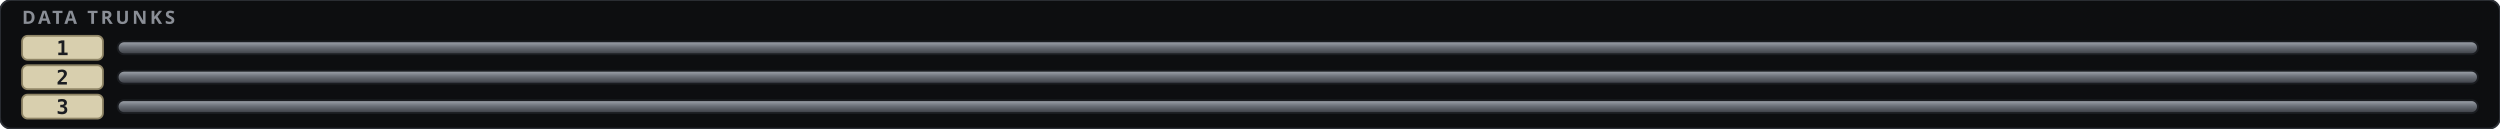
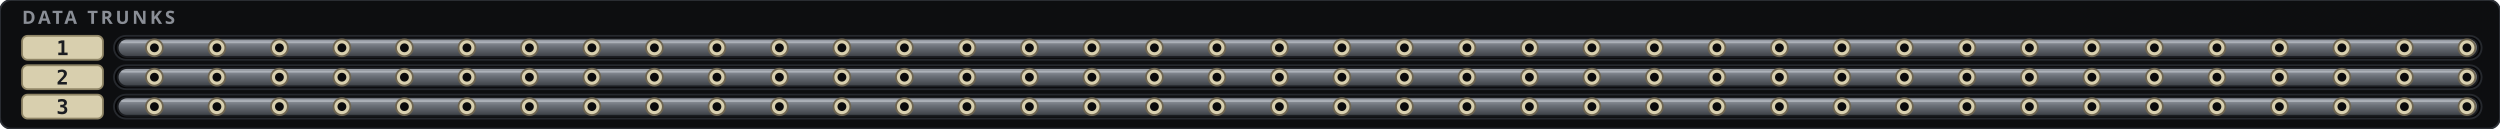
<svg xmlns="http://www.w3.org/2000/svg" class="panel trunkrail trunks-data" viewBox="0 0 1360 70" width="1360" height="70">
  <defs>
    <radialGradient id="g-lamp-glow">
      <stop offset="0" stop-color="#FFB000" stop-opacity=".8" />
      <stop offset=".45" stop-color="#FF9A00" stop-opacity=".32" />
      <stop offset="1" stop-color="#FF7A00" stop-opacity="0" />
    </radialGradient>
    <radialGradient id="g-lamp-core" cx=".42" cy=".38" r=".62">
      <stop offset="0" stop-color="#FFF7D6" />
      <stop offset=".3" stop-color="#FFD35A" />
      <stop offset=".72" stop-color="#FFB000" />
      <stop offset="1" stop-color="#C96A00" />
    </radialGradient>
    <radialGradient id="g-lamp-off" cx=".42" cy=".38" r=".7">
      <stop offset="0" stop-color="#4A3A26" />
      <stop offset="1" stop-color="#17120C" />
    </radialGradient>
    <linearGradient id="g-panel" x1="0" y1="0" x2="0" y2="1">
      <stop offset="0" stop-color="#262a30" />
      <stop offset=".5" stop-color="#1B1D21" />
      <stop offset="1" stop-color="#15171a" />
    </linearGradient>
    <linearGradient id="g-jackblock" x1="0" y1="0" x2="0" y2="1">
      <stop offset="0" stop-color="#E6DEC1" />
      <stop offset=".6" stop-color="#D8CFAE" />
      <stop offset="1" stop-color="#C4B994" />
    </linearGradient>
    <radialGradient id="g-knob" cx=".36" cy=".3" r=".75">
      <stop offset="0" stop-color="#6A6E76" />
      <stop offset=".35" stop-color="#26282c" />
      <stop offset="1" stop-color="#060607" />
    </radialGradient>
    <radialGradient id="g-socket" cx=".5" cy=".45" r=".6">
      <stop offset="0" stop-color="#000" />
      <stop offset=".8" stop-color="#15130f" />
      <stop offset="1" stop-color="#3a3326" />
    </radialGradient>
    <linearGradient id="g-rail" x1="0" y1="0" x2="0" y2="1">
      <stop offset="0" stop-color="#A3A8B0" />
      <stop offset=".45" stop-color="#6B7078" />
      <stop offset="1" stop-color="#3A3D43" />
    </linearGradient>
    <radialGradient id="g-screw" cx=".4" cy=".35" r=".7">
      <stop offset="0" stop-color="#9aa0a8" />
      <stop offset="1" stop-color="#3a3e44" />
    </radialGradient>
  </defs>
  <rect x="0" y="0" width="1360" height="70" rx="6" fill="#0d0e10" stroke="#2c2f35" />
  <text x="12" y="13" font-family="Atkinson Hyperlegible, sans-serif" font-size="10" font-weight="700" fill="#8A8E96" text-anchor="start" letter-spacing="1.5">DATA TRUNKS</text>
  <g id="trunk:1" class="trunk">
-     <rect x="64" y="22.5" width="1284" height="7" rx="3.5" fill="url(#g-rail)" stroke="#1a1c20" stroke-width="1" />
+     <rect x="62" y="19.5" width="1288" height="13" rx="6.5" fill="#050506" stroke="#26292e" stroke-width="1" />
+     <rect x="64" y="21" width="1284" height="10" rx="5" fill="url(#g-rail)" stroke="#1a1c20" stroke-width="1" />
+     <path d="M66 23H1346" stroke="#C8CDD4" stroke-width="1" opacity=".55" />
+     <circle cx="84" cy="26" r="4.6" fill="#D8CFAE" stroke="#6d6450" stroke-width="1" />
+     <circle cx="84" cy="26" r="2.4" fill="#0b0b0c" />
+     <circle cx="118" cy="26" r="4.6" fill="#D8CFAE" stroke="#6d6450" stroke-width="1" />
+     <circle cx="118" cy="26" r="2.4" fill="#0b0b0c" />
+     <circle cx="152" cy="26" r="4.6" fill="#D8CFAE" stroke="#6d6450" stroke-width="1" />
+     <circle cx="152" cy="26" r="2.4" fill="#0b0b0c" />
+     <circle cx="186" cy="26" r="4.6" fill="#D8CFAE" stroke="#6d6450" stroke-width="1" />
+     <circle cx="186" cy="26" r="2.4" fill="#0b0b0c" />
+     <circle cx="220" cy="26" r="4.6" fill="#D8CFAE" stroke="#6d6450" stroke-width="1" />
+     <circle cx="220" cy="26" r="2.4" fill="#0b0b0c" />
+     <circle cx="254" cy="26" r="4.6" fill="#D8CFAE" stroke="#6d6450" stroke-width="1" />
+     <circle cx="254" cy="26" r="2.4" fill="#0b0b0c" />
+     <circle cx="288" cy="26" r="4.6" fill="#D8CFAE" stroke="#6d6450" stroke-width="1" />
+     <circle cx="288" cy="26" r="2.4" fill="#0b0b0c" />
+     <circle cx="322" cy="26" r="4.6" fill="#D8CFAE" stroke="#6d6450" stroke-width="1" />
+     <circle cx="322" cy="26" r="2.4" fill="#0b0b0c" />
+     <circle cx="356" cy="26" r="4.6" fill="#D8CFAE" stroke="#6d6450" stroke-width="1" />
+     <circle cx="356" cy="26" r="2.4" fill="#0b0b0c" />
+     <circle cx="390" cy="26" r="4.6" fill="#D8CFAE" stroke="#6d6450" stroke-width="1" />
+     <circle cx="390" cy="26" r="2.4" fill="#0b0b0c" />
+     <circle cx="424" cy="26" r="4.6" fill="#D8CFAE" stroke="#6d6450" stroke-width="1" />
+     <circle cx="424" cy="26" r="2.4" fill="#0b0b0c" />
+     <circle cx="458" cy="26" r="4.6" fill="#D8CFAE" stroke="#6d6450" stroke-width="1" />
+     <circle cx="458" cy="26" r="2.4" fill="#0b0b0c" />
+     <circle cx="492" cy="26" r="4.6" fill="#D8CFAE" stroke="#6d6450" stroke-width="1" />
+     <circle cx="492" cy="26" r="2.4" fill="#0b0b0c" />
+     <circle cx="526" cy="26" r="4.6" fill="#D8CFAE" stroke="#6d6450" stroke-width="1" />
+     <circle cx="526" cy="26" r="2.4" fill="#0b0b0c" />
+     <circle cx="560" cy="26" r="4.6" fill="#D8CFAE" stroke="#6d6450" stroke-width="1" />
+     <circle cx="560" cy="26" r="2.4" fill="#0b0b0c" />
+     <circle cx="594" cy="26" r="4.6" fill="#D8CFAE" stroke="#6d6450" stroke-width="1" />
+     <circle cx="594" cy="26" r="2.4" fill="#0b0b0c" />
+     <circle cx="628" cy="26" r="4.6" fill="#D8CFAE" stroke="#6d6450" stroke-width="1" />
+     <circle cx="628" cy="26" r="2.4" fill="#0b0b0c" />
+     <circle cx="662" cy="26" r="4.6" fill="#D8CFAE" stroke="#6d6450" stroke-width="1" />
+     <circle cx="662" cy="26" r="2.4" fill="#0b0b0c" />
+     <circle cx="696" cy="26" r="4.6" fill="#D8CFAE" stroke="#6d6450" stroke-width="1" />
+     <circle cx="696" cy="26" r="2.4" fill="#0b0b0c" />
+     <circle cx="730" cy="26" r="4.6" fill="#D8CFAE" stroke="#6d6450" stroke-width="1" />
+     <circle cx="730" cy="26" r="2.4" fill="#0b0b0c" />
+     <circle cx="764" cy="26" r="4.6" fill="#D8CFAE" stroke="#6d6450" stroke-width="1" />
+     <circle cx="764" cy="26" r="2.4" fill="#0b0b0c" />
+     <circle cx="798" cy="26" r="4.6" fill="#D8CFAE" stroke="#6d6450" stroke-width="1" />
+     <circle cx="798" cy="26" r="2.4" fill="#0b0b0c" />
+     <circle cx="832" cy="26" r="4.6" fill="#D8CFAE" stroke="#6d6450" stroke-width="1" />
+     <circle cx="832" cy="26" r="2.4" fill="#0b0b0c" />
+     <circle cx="866" cy="26" r="4.6" fill="#D8CFAE" stroke="#6d6450" stroke-width="1" />
+     <circle cx="866" cy="26" r="2.4" fill="#0b0b0c" />
+     <circle cx="900" cy="26" r="4.6" fill="#D8CFAE" stroke="#6d6450" stroke-width="1" />
+     <circle cx="900" cy="26" r="2.4" fill="#0b0b0c" />
+     <circle cx="934" cy="26" r="4.6" fill="#D8CFAE" stroke="#6d6450" stroke-width="1" />
+     <circle cx="934" cy="26" r="2.4" fill="#0b0b0c" />
+     <circle cx="968" cy="26" r="4.6" fill="#D8CFAE" stroke="#6d6450" stroke-width="1" />
+     <circle cx="968" cy="26" r="2.4" fill="#0b0b0c" />
+     <circle cx="1002" cy="26" r="4.6" fill="#D8CFAE" stroke="#6d6450" stroke-width="1" />
+     <circle cx="1002" cy="26" r="2.4" fill="#0b0b0c" />
+     <circle cx="1036" cy="26" r="4.6" fill="#D8CFAE" stroke="#6d6450" stroke-width="1" />
+     <circle cx="1036" cy="26" r="2.4" fill="#0b0b0c" />
+     <circle cx="1070" cy="26" r="4.6" fill="#D8CFAE" stroke="#6d6450" stroke-width="1" />
+     <circle cx="1070" cy="26" r="2.4" fill="#0b0b0c" />
+     <circle cx="1104" cy="26" r="4.6" fill="#D8CFAE" stroke="#6d6450" stroke-width="1" />
+     <circle cx="1104" cy="26" r="2.4" fill="#0b0b0c" />
+     <circle cx="1138" cy="26" r="4.6" fill="#D8CFAE" stroke="#6d6450" stroke-width="1" />
+     <circle cx="1138" cy="26" r="2.4" fill="#0b0b0c" />
+     <circle cx="1172" cy="26" r="4.6" fill="#D8CFAE" stroke="#6d6450" stroke-width="1" />
+     <circle cx="1172" cy="26" r="2.4" fill="#0b0b0c" />
+     <circle cx="1206" cy="26" r="4.6" fill="#D8CFAE" stroke="#6d6450" stroke-width="1" />
+     <circle cx="1206" cy="26" r="2.4" fill="#0b0b0c" />
+     <circle cx="1240" cy="26" r="4.6" fill="#D8CFAE" stroke="#6d6450" stroke-width="1" />
+     <circle cx="1240" cy="26" r="2.4" fill="#0b0b0c" />
+     <circle cx="1274" cy="26" r="4.6" fill="#D8CFAE" stroke="#6d6450" stroke-width="1" />
+     <circle cx="1274" cy="26" r="2.4" fill="#0b0b0c" />
+     <circle cx="1308" cy="26" r="4.6" fill="#D8CFAE" stroke="#6d6450" stroke-width="1" />
+     <circle cx="1308" cy="26" r="2.4" fill="#0b0b0c" />
+     <circle cx="1342" cy="26" r="4.6" fill="#D8CFAE" stroke="#6d6450" stroke-width="1" />
+     <circle cx="1342" cy="26" r="2.4" fill="#0b0b0c" />
    <rect x="12" y="19.5" width="44" height="13" rx="3" fill="#D8CFAE" stroke="#8f8566" />
    <text x="34" y="30" font-family="IBM Plex Mono, monospace" font-size="11" font-weight="700" fill="#1B1D21" text-anchor="middle">1</text>
  </g>
  <g id="trunk:2" class="trunk">
-     <rect x="64" y="38.5" width="1284" height="7" rx="3.5" fill="url(#g-rail)" stroke="#1a1c20" stroke-width="1" />
+     <rect x="62" y="35.5" width="1288" height="13" rx="6.5" fill="#050506" stroke="#26292e" stroke-width="1" />
+     <rect x="64" y="37" width="1284" height="10" rx="5" fill="url(#g-rail)" stroke="#1a1c20" stroke-width="1" />
+     <path d="M66 39H1346" stroke="#C8CDD4" stroke-width="1" opacity=".55" />
+     <circle cx="84" cy="42" r="4.6" fill="#D8CFAE" stroke="#6d6450" stroke-width="1" />
+     <circle cx="84" cy="42" r="2.4" fill="#0b0b0c" />
+     <circle cx="118" cy="42" r="4.6" fill="#D8CFAE" stroke="#6d6450" stroke-width="1" />
+     <circle cx="118" cy="42" r="2.4" fill="#0b0b0c" />
+     <circle cx="152" cy="42" r="4.6" fill="#D8CFAE" stroke="#6d6450" stroke-width="1" />
+     <circle cx="152" cy="42" r="2.4" fill="#0b0b0c" />
+     <circle cx="186" cy="42" r="4.6" fill="#D8CFAE" stroke="#6d6450" stroke-width="1" />
+     <circle cx="186" cy="42" r="2.4" fill="#0b0b0c" />
+     <circle cx="220" cy="42" r="4.6" fill="#D8CFAE" stroke="#6d6450" stroke-width="1" />
+     <circle cx="220" cy="42" r="2.4" fill="#0b0b0c" />
+     <circle cx="254" cy="42" r="4.6" fill="#D8CFAE" stroke="#6d6450" stroke-width="1" />
+     <circle cx="254" cy="42" r="2.4" fill="#0b0b0c" />
+     <circle cx="288" cy="42" r="4.6" fill="#D8CFAE" stroke="#6d6450" stroke-width="1" />
+     <circle cx="288" cy="42" r="2.4" fill="#0b0b0c" />
+     <circle cx="322" cy="42" r="4.6" fill="#D8CFAE" stroke="#6d6450" stroke-width="1" />
+     <circle cx="322" cy="42" r="2.4" fill="#0b0b0c" />
+     <circle cx="356" cy="42" r="4.6" fill="#D8CFAE" stroke="#6d6450" stroke-width="1" />
+     <circle cx="356" cy="42" r="2.4" fill="#0b0b0c" />
+     <circle cx="390" cy="42" r="4.6" fill="#D8CFAE" stroke="#6d6450" stroke-width="1" />
+     <circle cx="390" cy="42" r="2.4" fill="#0b0b0c" />
+     <circle cx="424" cy="42" r="4.6" fill="#D8CFAE" stroke="#6d6450" stroke-width="1" />
+     <circle cx="424" cy="42" r="2.4" fill="#0b0b0c" />
+     <circle cx="458" cy="42" r="4.6" fill="#D8CFAE" stroke="#6d6450" stroke-width="1" />
+     <circle cx="458" cy="42" r="2.4" fill="#0b0b0c" />
+     <circle cx="492" cy="42" r="4.6" fill="#D8CFAE" stroke="#6d6450" stroke-width="1" />
+     <circle cx="492" cy="42" r="2.4" fill="#0b0b0c" />
+     <circle cx="526" cy="42" r="4.6" fill="#D8CFAE" stroke="#6d6450" stroke-width="1" />
+     <circle cx="526" cy="42" r="2.4" fill="#0b0b0c" />
+     <circle cx="560" cy="42" r="4.6" fill="#D8CFAE" stroke="#6d6450" stroke-width="1" />
+     <circle cx="560" cy="42" r="2.4" fill="#0b0b0c" />
+     <circle cx="594" cy="42" r="4.6" fill="#D8CFAE" stroke="#6d6450" stroke-width="1" />
+     <circle cx="594" cy="42" r="2.4" fill="#0b0b0c" />
+     <circle cx="628" cy="42" r="4.6" fill="#D8CFAE" stroke="#6d6450" stroke-width="1" />
+     <circle cx="628" cy="42" r="2.4" fill="#0b0b0c" />
+     <circle cx="662" cy="42" r="4.6" fill="#D8CFAE" stroke="#6d6450" stroke-width="1" />
+     <circle cx="662" cy="42" r="2.4" fill="#0b0b0c" />
+     <circle cx="696" cy="42" r="4.6" fill="#D8CFAE" stroke="#6d6450" stroke-width="1" />
+     <circle cx="696" cy="42" r="2.4" fill="#0b0b0c" />
+     <circle cx="730" cy="42" r="4.6" fill="#D8CFAE" stroke="#6d6450" stroke-width="1" />
+     <circle cx="730" cy="42" r="2.4" fill="#0b0b0c" />
+     <circle cx="764" cy="42" r="4.6" fill="#D8CFAE" stroke="#6d6450" stroke-width="1" />
+     <circle cx="764" cy="42" r="2.4" fill="#0b0b0c" />
+     <circle cx="798" cy="42" r="4.6" fill="#D8CFAE" stroke="#6d6450" stroke-width="1" />
+     <circle cx="798" cy="42" r="2.4" fill="#0b0b0c" />
+     <circle cx="832" cy="42" r="4.6" fill="#D8CFAE" stroke="#6d6450" stroke-width="1" />
+     <circle cx="832" cy="42" r="2.4" fill="#0b0b0c" />
+     <circle cx="866" cy="42" r="4.6" fill="#D8CFAE" stroke="#6d6450" stroke-width="1" />
+     <circle cx="866" cy="42" r="2.4" fill="#0b0b0c" />
+     <circle cx="900" cy="42" r="4.6" fill="#D8CFAE" stroke="#6d6450" stroke-width="1" />
+     <circle cx="900" cy="42" r="2.4" fill="#0b0b0c" />
+     <circle cx="934" cy="42" r="4.6" fill="#D8CFAE" stroke="#6d6450" stroke-width="1" />
+     <circle cx="934" cy="42" r="2.4" fill="#0b0b0c" />
+     <circle cx="968" cy="42" r="4.6" fill="#D8CFAE" stroke="#6d6450" stroke-width="1" />
+     <circle cx="968" cy="42" r="2.4" fill="#0b0b0c" />
+     <circle cx="1002" cy="42" r="4.6" fill="#D8CFAE" stroke="#6d6450" stroke-width="1" />
+     <circle cx="1002" cy="42" r="2.4" fill="#0b0b0c" />
+     <circle cx="1036" cy="42" r="4.6" fill="#D8CFAE" stroke="#6d6450" stroke-width="1" />
+     <circle cx="1036" cy="42" r="2.4" fill="#0b0b0c" />
+     <circle cx="1070" cy="42" r="4.6" fill="#D8CFAE" stroke="#6d6450" stroke-width="1" />
+     <circle cx="1070" cy="42" r="2.4" fill="#0b0b0c" />
+     <circle cx="1104" cy="42" r="4.6" fill="#D8CFAE" stroke="#6d6450" stroke-width="1" />
+     <circle cx="1104" cy="42" r="2.4" fill="#0b0b0c" />
+     <circle cx="1138" cy="42" r="4.6" fill="#D8CFAE" stroke="#6d6450" stroke-width="1" />
+     <circle cx="1138" cy="42" r="2.4" fill="#0b0b0c" />
+     <circle cx="1172" cy="42" r="4.6" fill="#D8CFAE" stroke="#6d6450" stroke-width="1" />
+     <circle cx="1172" cy="42" r="2.4" fill="#0b0b0c" />
+     <circle cx="1206" cy="42" r="4.6" fill="#D8CFAE" stroke="#6d6450" stroke-width="1" />
+     <circle cx="1206" cy="42" r="2.4" fill="#0b0b0c" />
+     <circle cx="1240" cy="42" r="4.6" fill="#D8CFAE" stroke="#6d6450" stroke-width="1" />
+     <circle cx="1240" cy="42" r="2.4" fill="#0b0b0c" />
+     <circle cx="1274" cy="42" r="4.6" fill="#D8CFAE" stroke="#6d6450" stroke-width="1" />
+     <circle cx="1274" cy="42" r="2.4" fill="#0b0b0c" />
+     <circle cx="1308" cy="42" r="4.6" fill="#D8CFAE" stroke="#6d6450" stroke-width="1" />
+     <circle cx="1308" cy="42" r="2.4" fill="#0b0b0c" />
+     <circle cx="1342" cy="42" r="4.6" fill="#D8CFAE" stroke="#6d6450" stroke-width="1" />
+     <circle cx="1342" cy="42" r="2.4" fill="#0b0b0c" />
    <rect x="12" y="35.5" width="44" height="13" rx="3" fill="#D8CFAE" stroke="#8f8566" />
    <text x="34" y="46" font-family="IBM Plex Mono, monospace" font-size="11" font-weight="700" fill="#1B1D21" text-anchor="middle">2</text>
  </g>
  <g id="trunk:3" class="trunk">
-     <rect x="64" y="54.5" width="1284" height="7" rx="3.5" fill="url(#g-rail)" stroke="#1a1c20" stroke-width="1" />
+     <rect x="62" y="51.5" width="1288" height="13" rx="6.5" fill="#050506" stroke="#26292e" stroke-width="1" />
+     <rect x="64" y="53" width="1284" height="10" rx="5" fill="url(#g-rail)" stroke="#1a1c20" stroke-width="1" />
+     <path d="M66 55H1346" stroke="#C8CDD4" stroke-width="1" opacity=".55" />
+     <circle cx="84" cy="58" r="4.6" fill="#D8CFAE" stroke="#6d6450" stroke-width="1" />
+     <circle cx="84" cy="58" r="2.4" fill="#0b0b0c" />
+     <circle cx="118" cy="58" r="4.6" fill="#D8CFAE" stroke="#6d6450" stroke-width="1" />
+     <circle cx="118" cy="58" r="2.4" fill="#0b0b0c" />
+     <circle cx="152" cy="58" r="4.6" fill="#D8CFAE" stroke="#6d6450" stroke-width="1" />
+     <circle cx="152" cy="58" r="2.4" fill="#0b0b0c" />
+     <circle cx="186" cy="58" r="4.6" fill="#D8CFAE" stroke="#6d6450" stroke-width="1" />
+     <circle cx="186" cy="58" r="2.4" fill="#0b0b0c" />
+     <circle cx="220" cy="58" r="4.6" fill="#D8CFAE" stroke="#6d6450" stroke-width="1" />
+     <circle cx="220" cy="58" r="2.4" fill="#0b0b0c" />
+     <circle cx="254" cy="58" r="4.6" fill="#D8CFAE" stroke="#6d6450" stroke-width="1" />
+     <circle cx="254" cy="58" r="2.4" fill="#0b0b0c" />
+     <circle cx="288" cy="58" r="4.6" fill="#D8CFAE" stroke="#6d6450" stroke-width="1" />
+     <circle cx="288" cy="58" r="2.4" fill="#0b0b0c" />
+     <circle cx="322" cy="58" r="4.6" fill="#D8CFAE" stroke="#6d6450" stroke-width="1" />
+     <circle cx="322" cy="58" r="2.4" fill="#0b0b0c" />
+     <circle cx="356" cy="58" r="4.6" fill="#D8CFAE" stroke="#6d6450" stroke-width="1" />
+     <circle cx="356" cy="58" r="2.4" fill="#0b0b0c" />
+     <circle cx="390" cy="58" r="4.6" fill="#D8CFAE" stroke="#6d6450" stroke-width="1" />
+     <circle cx="390" cy="58" r="2.4" fill="#0b0b0c" />
+     <circle cx="424" cy="58" r="4.6" fill="#D8CFAE" stroke="#6d6450" stroke-width="1" />
+     <circle cx="424" cy="58" r="2.4" fill="#0b0b0c" />
+     <circle cx="458" cy="58" r="4.6" fill="#D8CFAE" stroke="#6d6450" stroke-width="1" />
+     <circle cx="458" cy="58" r="2.4" fill="#0b0b0c" />
+     <circle cx="492" cy="58" r="4.6" fill="#D8CFAE" stroke="#6d6450" stroke-width="1" />
+     <circle cx="492" cy="58" r="2.4" fill="#0b0b0c" />
+     <circle cx="526" cy="58" r="4.6" fill="#D8CFAE" stroke="#6d6450" stroke-width="1" />
+     <circle cx="526" cy="58" r="2.4" fill="#0b0b0c" />
+     <circle cx="560" cy="58" r="4.6" fill="#D8CFAE" stroke="#6d6450" stroke-width="1" />
+     <circle cx="560" cy="58" r="2.4" fill="#0b0b0c" />
+     <circle cx="594" cy="58" r="4.6" fill="#D8CFAE" stroke="#6d6450" stroke-width="1" />
+     <circle cx="594" cy="58" r="2.4" fill="#0b0b0c" />
+     <circle cx="628" cy="58" r="4.6" fill="#D8CFAE" stroke="#6d6450" stroke-width="1" />
+     <circle cx="628" cy="58" r="2.4" fill="#0b0b0c" />
+     <circle cx="662" cy="58" r="4.6" fill="#D8CFAE" stroke="#6d6450" stroke-width="1" />
+     <circle cx="662" cy="58" r="2.4" fill="#0b0b0c" />
+     <circle cx="696" cy="58" r="4.6" fill="#D8CFAE" stroke="#6d6450" stroke-width="1" />
+     <circle cx="696" cy="58" r="2.4" fill="#0b0b0c" />
+     <circle cx="730" cy="58" r="4.6" fill="#D8CFAE" stroke="#6d6450" stroke-width="1" />
+     <circle cx="730" cy="58" r="2.4" fill="#0b0b0c" />
+     <circle cx="764" cy="58" r="4.6" fill="#D8CFAE" stroke="#6d6450" stroke-width="1" />
+     <circle cx="764" cy="58" r="2.4" fill="#0b0b0c" />
+     <circle cx="798" cy="58" r="4.6" fill="#D8CFAE" stroke="#6d6450" stroke-width="1" />
+     <circle cx="798" cy="58" r="2.4" fill="#0b0b0c" />
+     <circle cx="832" cy="58" r="4.6" fill="#D8CFAE" stroke="#6d6450" stroke-width="1" />
+     <circle cx="832" cy="58" r="2.4" fill="#0b0b0c" />
+     <circle cx="866" cy="58" r="4.6" fill="#D8CFAE" stroke="#6d6450" stroke-width="1" />
+     <circle cx="866" cy="58" r="2.4" fill="#0b0b0c" />
+     <circle cx="900" cy="58" r="4.6" fill="#D8CFAE" stroke="#6d6450" stroke-width="1" />
+     <circle cx="900" cy="58" r="2.4" fill="#0b0b0c" />
+     <circle cx="934" cy="58" r="4.6" fill="#D8CFAE" stroke="#6d6450" stroke-width="1" />
+     <circle cx="934" cy="58" r="2.4" fill="#0b0b0c" />
+     <circle cx="968" cy="58" r="4.6" fill="#D8CFAE" stroke="#6d6450" stroke-width="1" />
+     <circle cx="968" cy="58" r="2.4" fill="#0b0b0c" />
+     <circle cx="1002" cy="58" r="4.6" fill="#D8CFAE" stroke="#6d6450" stroke-width="1" />
+     <circle cx="1002" cy="58" r="2.4" fill="#0b0b0c" />
+     <circle cx="1036" cy="58" r="4.6" fill="#D8CFAE" stroke="#6d6450" stroke-width="1" />
+     <circle cx="1036" cy="58" r="2.4" fill="#0b0b0c" />
+     <circle cx="1070" cy="58" r="4.6" fill="#D8CFAE" stroke="#6d6450" stroke-width="1" />
+     <circle cx="1070" cy="58" r="2.4" fill="#0b0b0c" />
+     <circle cx="1104" cy="58" r="4.6" fill="#D8CFAE" stroke="#6d6450" stroke-width="1" />
+     <circle cx="1104" cy="58" r="2.4" fill="#0b0b0c" />
+     <circle cx="1138" cy="58" r="4.6" fill="#D8CFAE" stroke="#6d6450" stroke-width="1" />
+     <circle cx="1138" cy="58" r="2.4" fill="#0b0b0c" />
+     <circle cx="1172" cy="58" r="4.6" fill="#D8CFAE" stroke="#6d6450" stroke-width="1" />
+     <circle cx="1172" cy="58" r="2.4" fill="#0b0b0c" />
+     <circle cx="1206" cy="58" r="4.6" fill="#D8CFAE" stroke="#6d6450" stroke-width="1" />
+     <circle cx="1206" cy="58" r="2.4" fill="#0b0b0c" />
+     <circle cx="1240" cy="58" r="4.6" fill="#D8CFAE" stroke="#6d6450" stroke-width="1" />
+     <circle cx="1240" cy="58" r="2.4" fill="#0b0b0c" />
+     <circle cx="1274" cy="58" r="4.6" fill="#D8CFAE" stroke="#6d6450" stroke-width="1" />
+     <circle cx="1274" cy="58" r="2.4" fill="#0b0b0c" />
+     <circle cx="1308" cy="58" r="4.6" fill="#D8CFAE" stroke="#6d6450" stroke-width="1" />
+     <circle cx="1308" cy="58" r="2.4" fill="#0b0b0c" />
+     <circle cx="1342" cy="58" r="4.6" fill="#D8CFAE" stroke="#6d6450" stroke-width="1" />
+     <circle cx="1342" cy="58" r="2.4" fill="#0b0b0c" />
    <rect x="12" y="51.5" width="44" height="13" rx="3" fill="#D8CFAE" stroke="#8f8566" />
    <text x="34" y="62" font-family="IBM Plex Mono, monospace" font-size="11" font-weight="700" fill="#1B1D21" text-anchor="middle">3</text>
  </g>
</svg>
